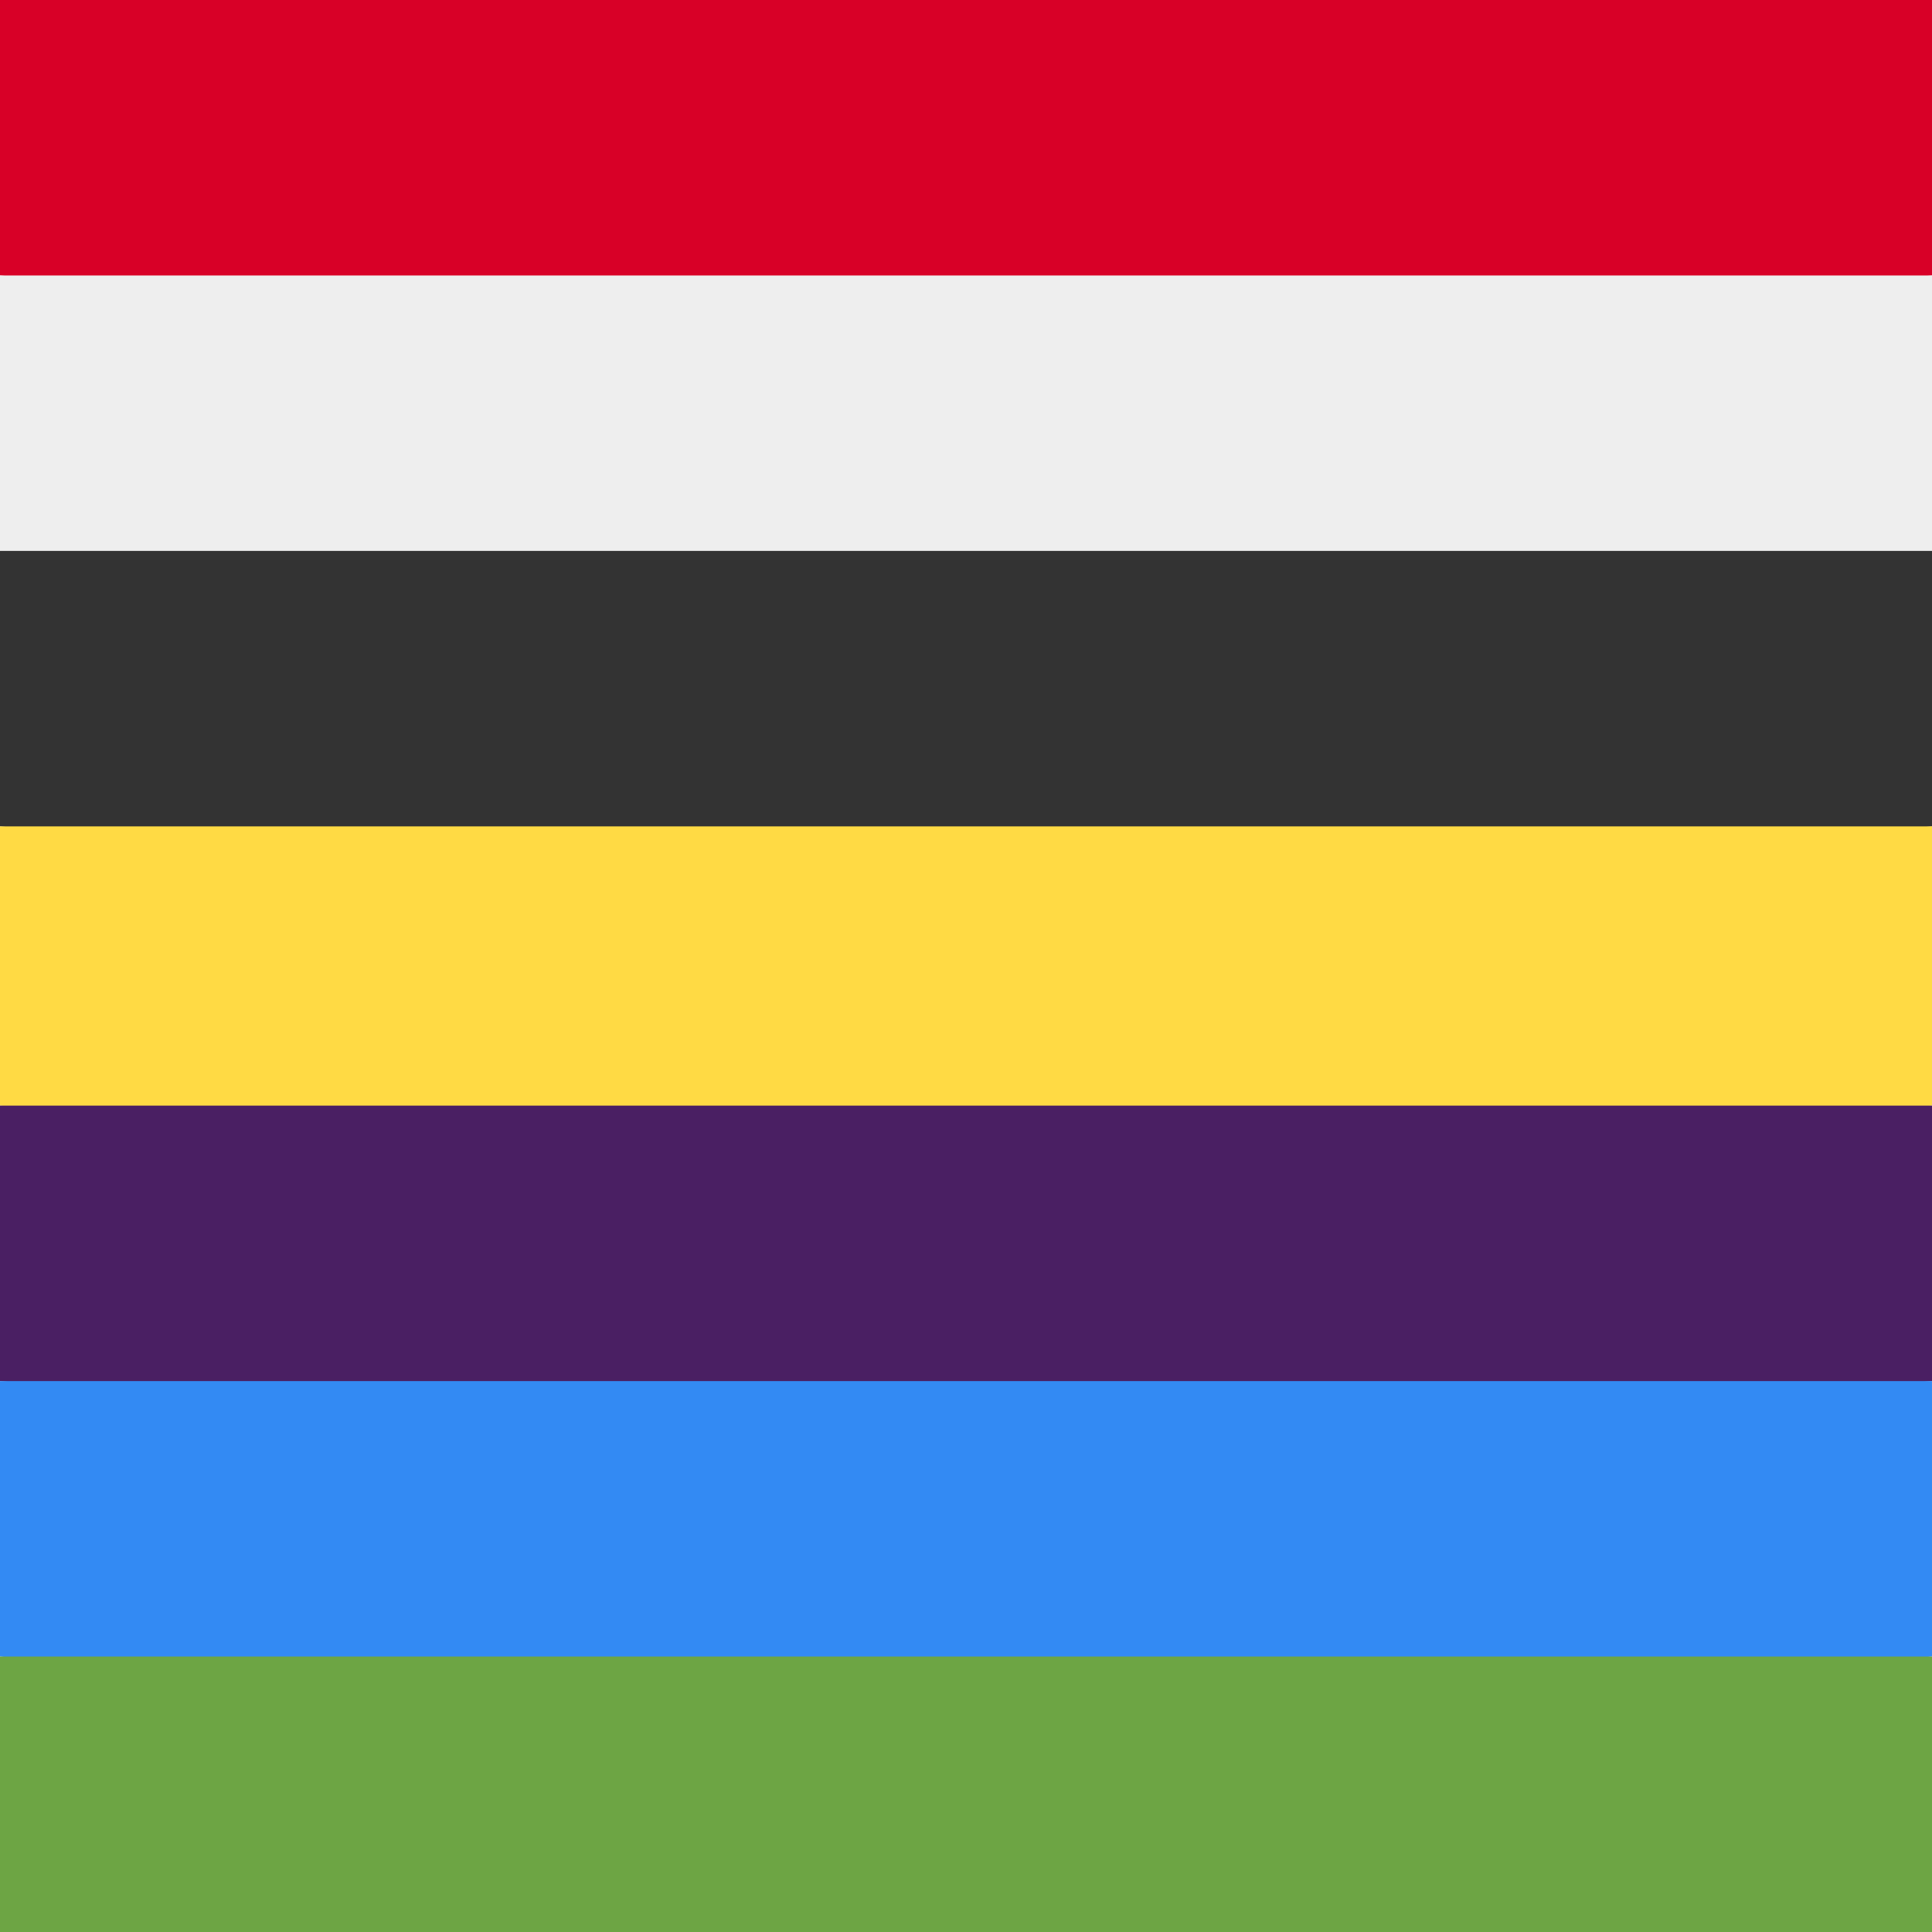
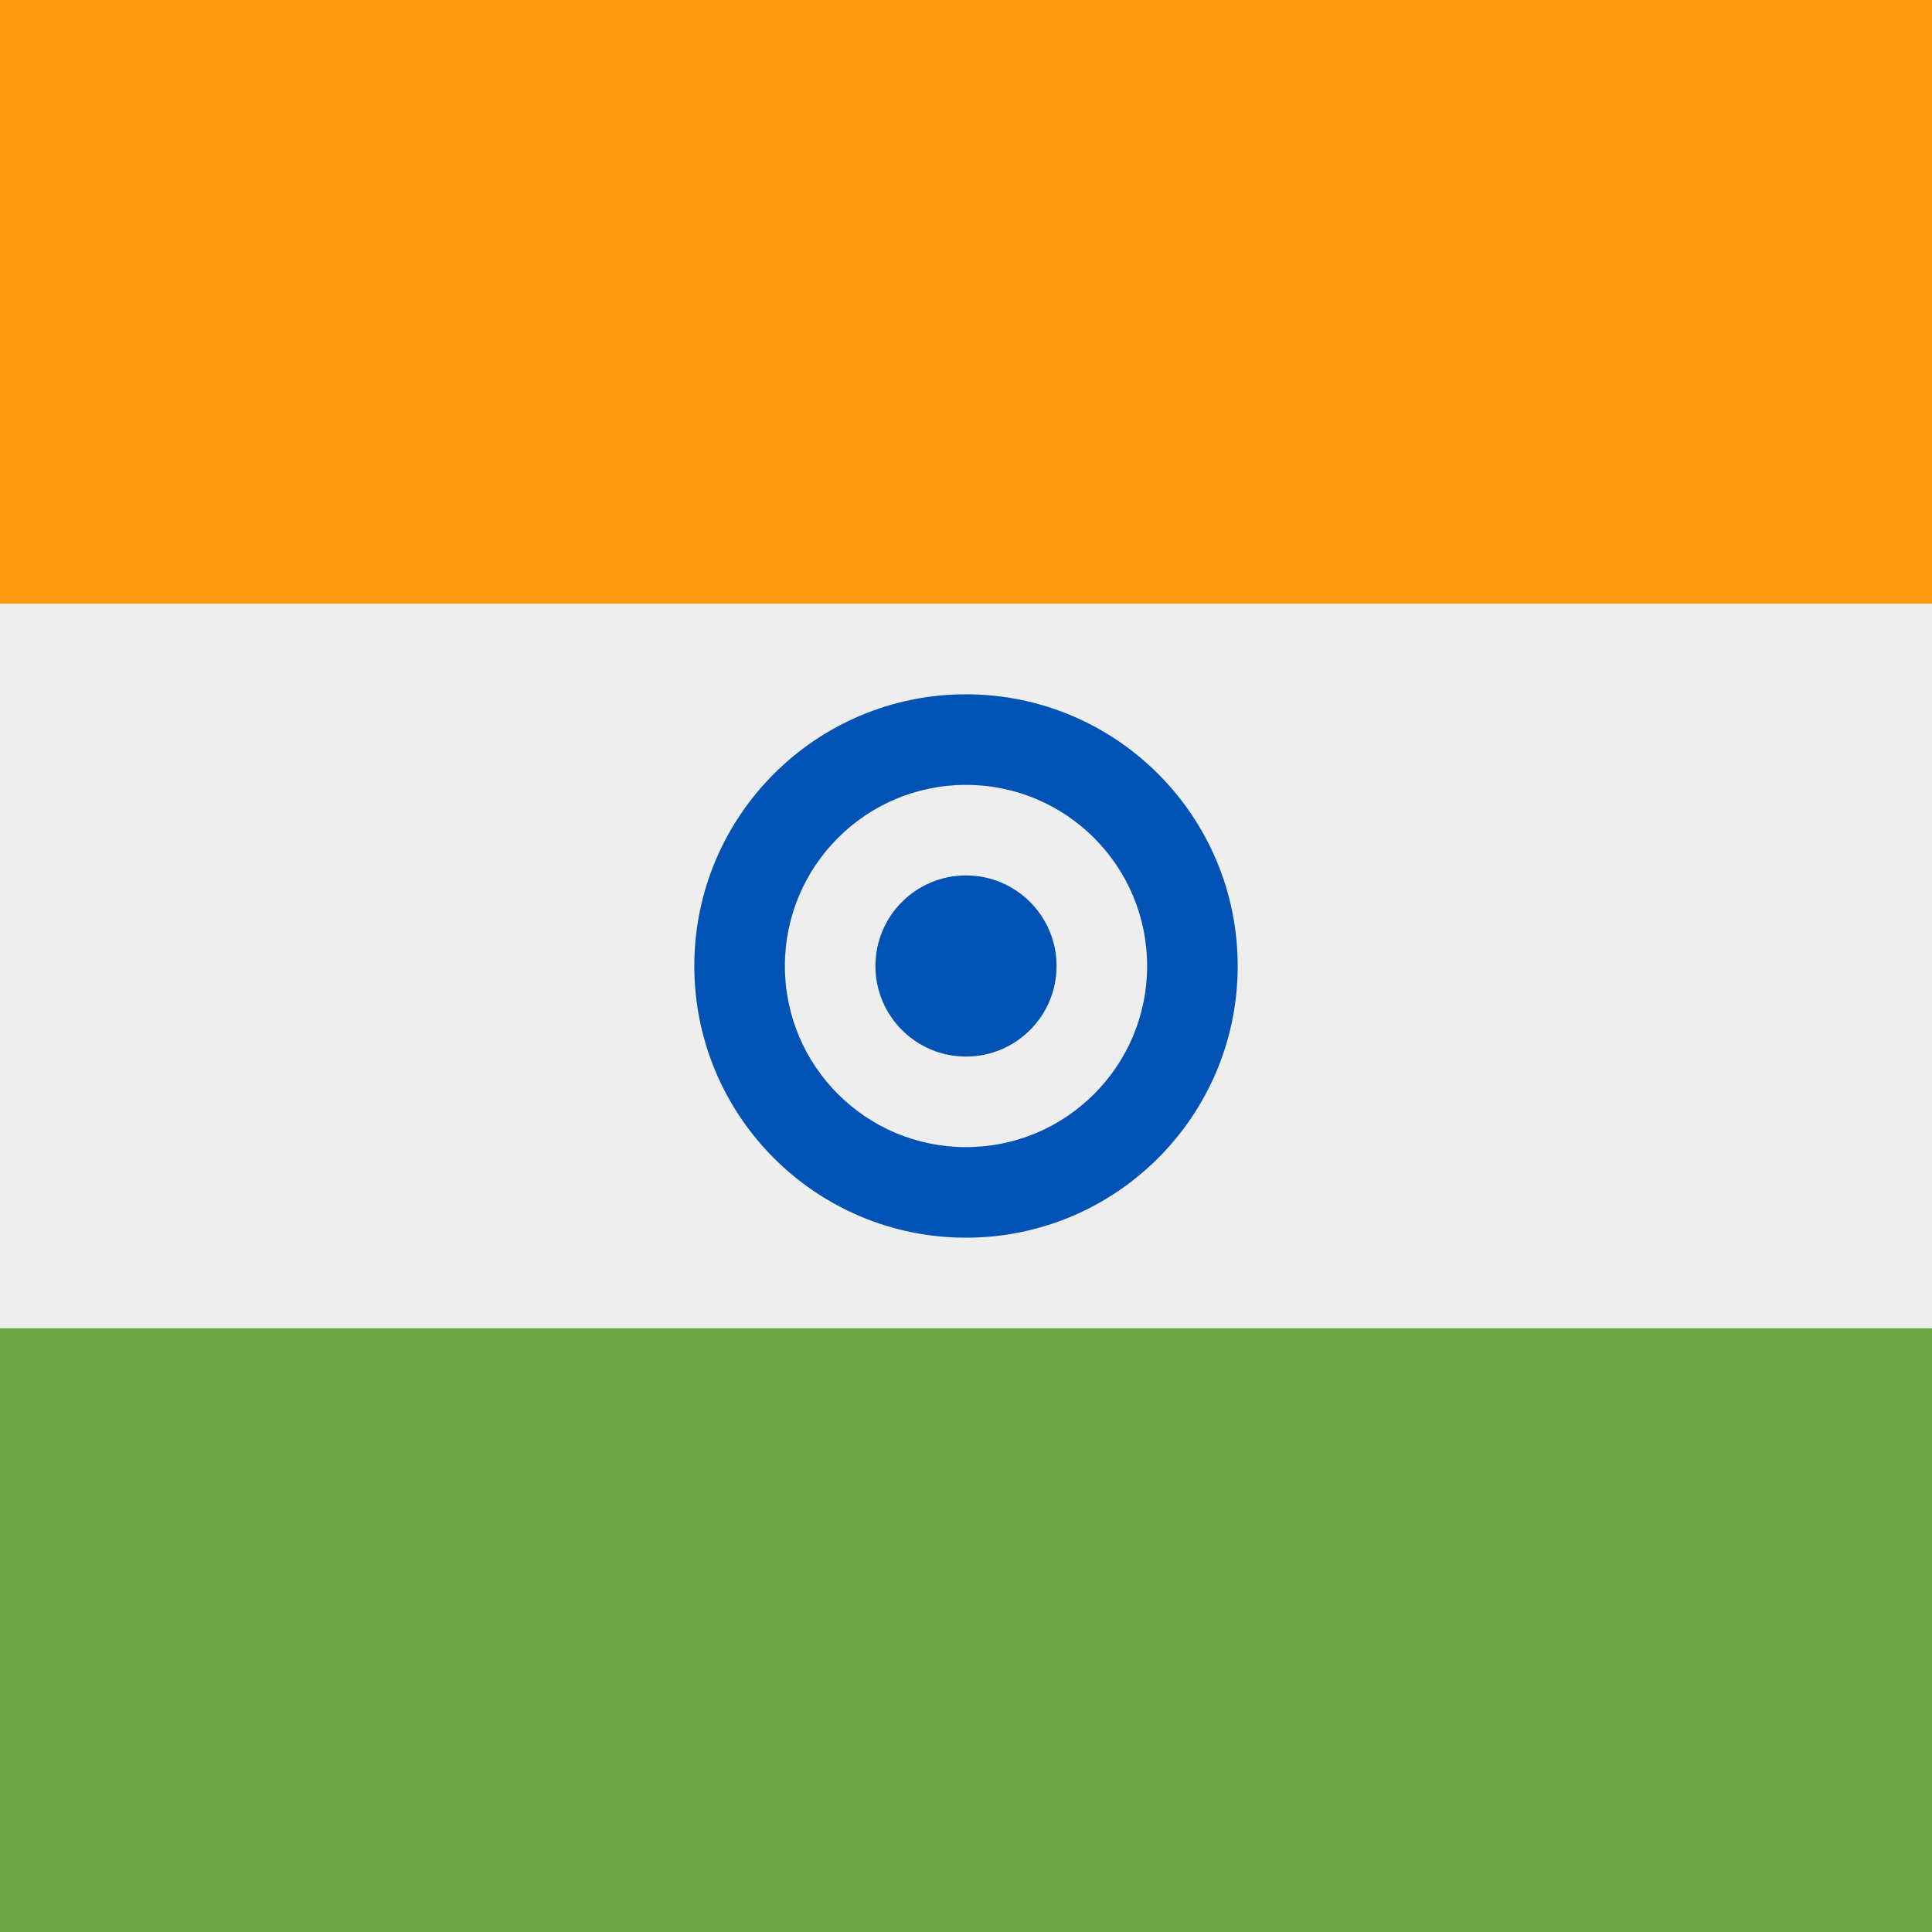
<svg xmlns="http://www.w3.org/2000/svg" width="512" height="512" viewBox="0 0 512 512">
  <g>
-     <path fill="#d80027" d="M0 0h512v73L256 96 0 73Z" />
-     <path fill="#eee" d="M0 73h512v73l-256 23L0 146Z" />
-     <path fill="#333" d="M0 146h512v73l-256 23L0 219Z" />
-     <path fill="#ffda44" d="M0 219h512v74l-256 22L0 293Z" />
-     <path fill="#4a1f63" d="M0 293h512v73l-256 23L0 366Z" />
-     <path fill="#338af3" d="M0 366h512v73l-256 23L0 439Z" />
-     <path fill="#6da544" d="M0 439h512v73H0z" />
+     <path fill="#eee" d="m0 160 256-32 256 32v192l-256 32L0 352z" />
+     <path fill="#ff9811" d="M0 0h512v160H0Z" />
+     <path fill="#6da544" d="M0 352h512v160H0Z" />
+     <circle cx="256" cy="256" r="72" fill="#0052b4" />
+     <circle cx="256" cy="256" r="48" fill="#eee" />
+     <circle cx="256" cy="256" r="24" fill="#0052b4" />
  </g>
</svg>
